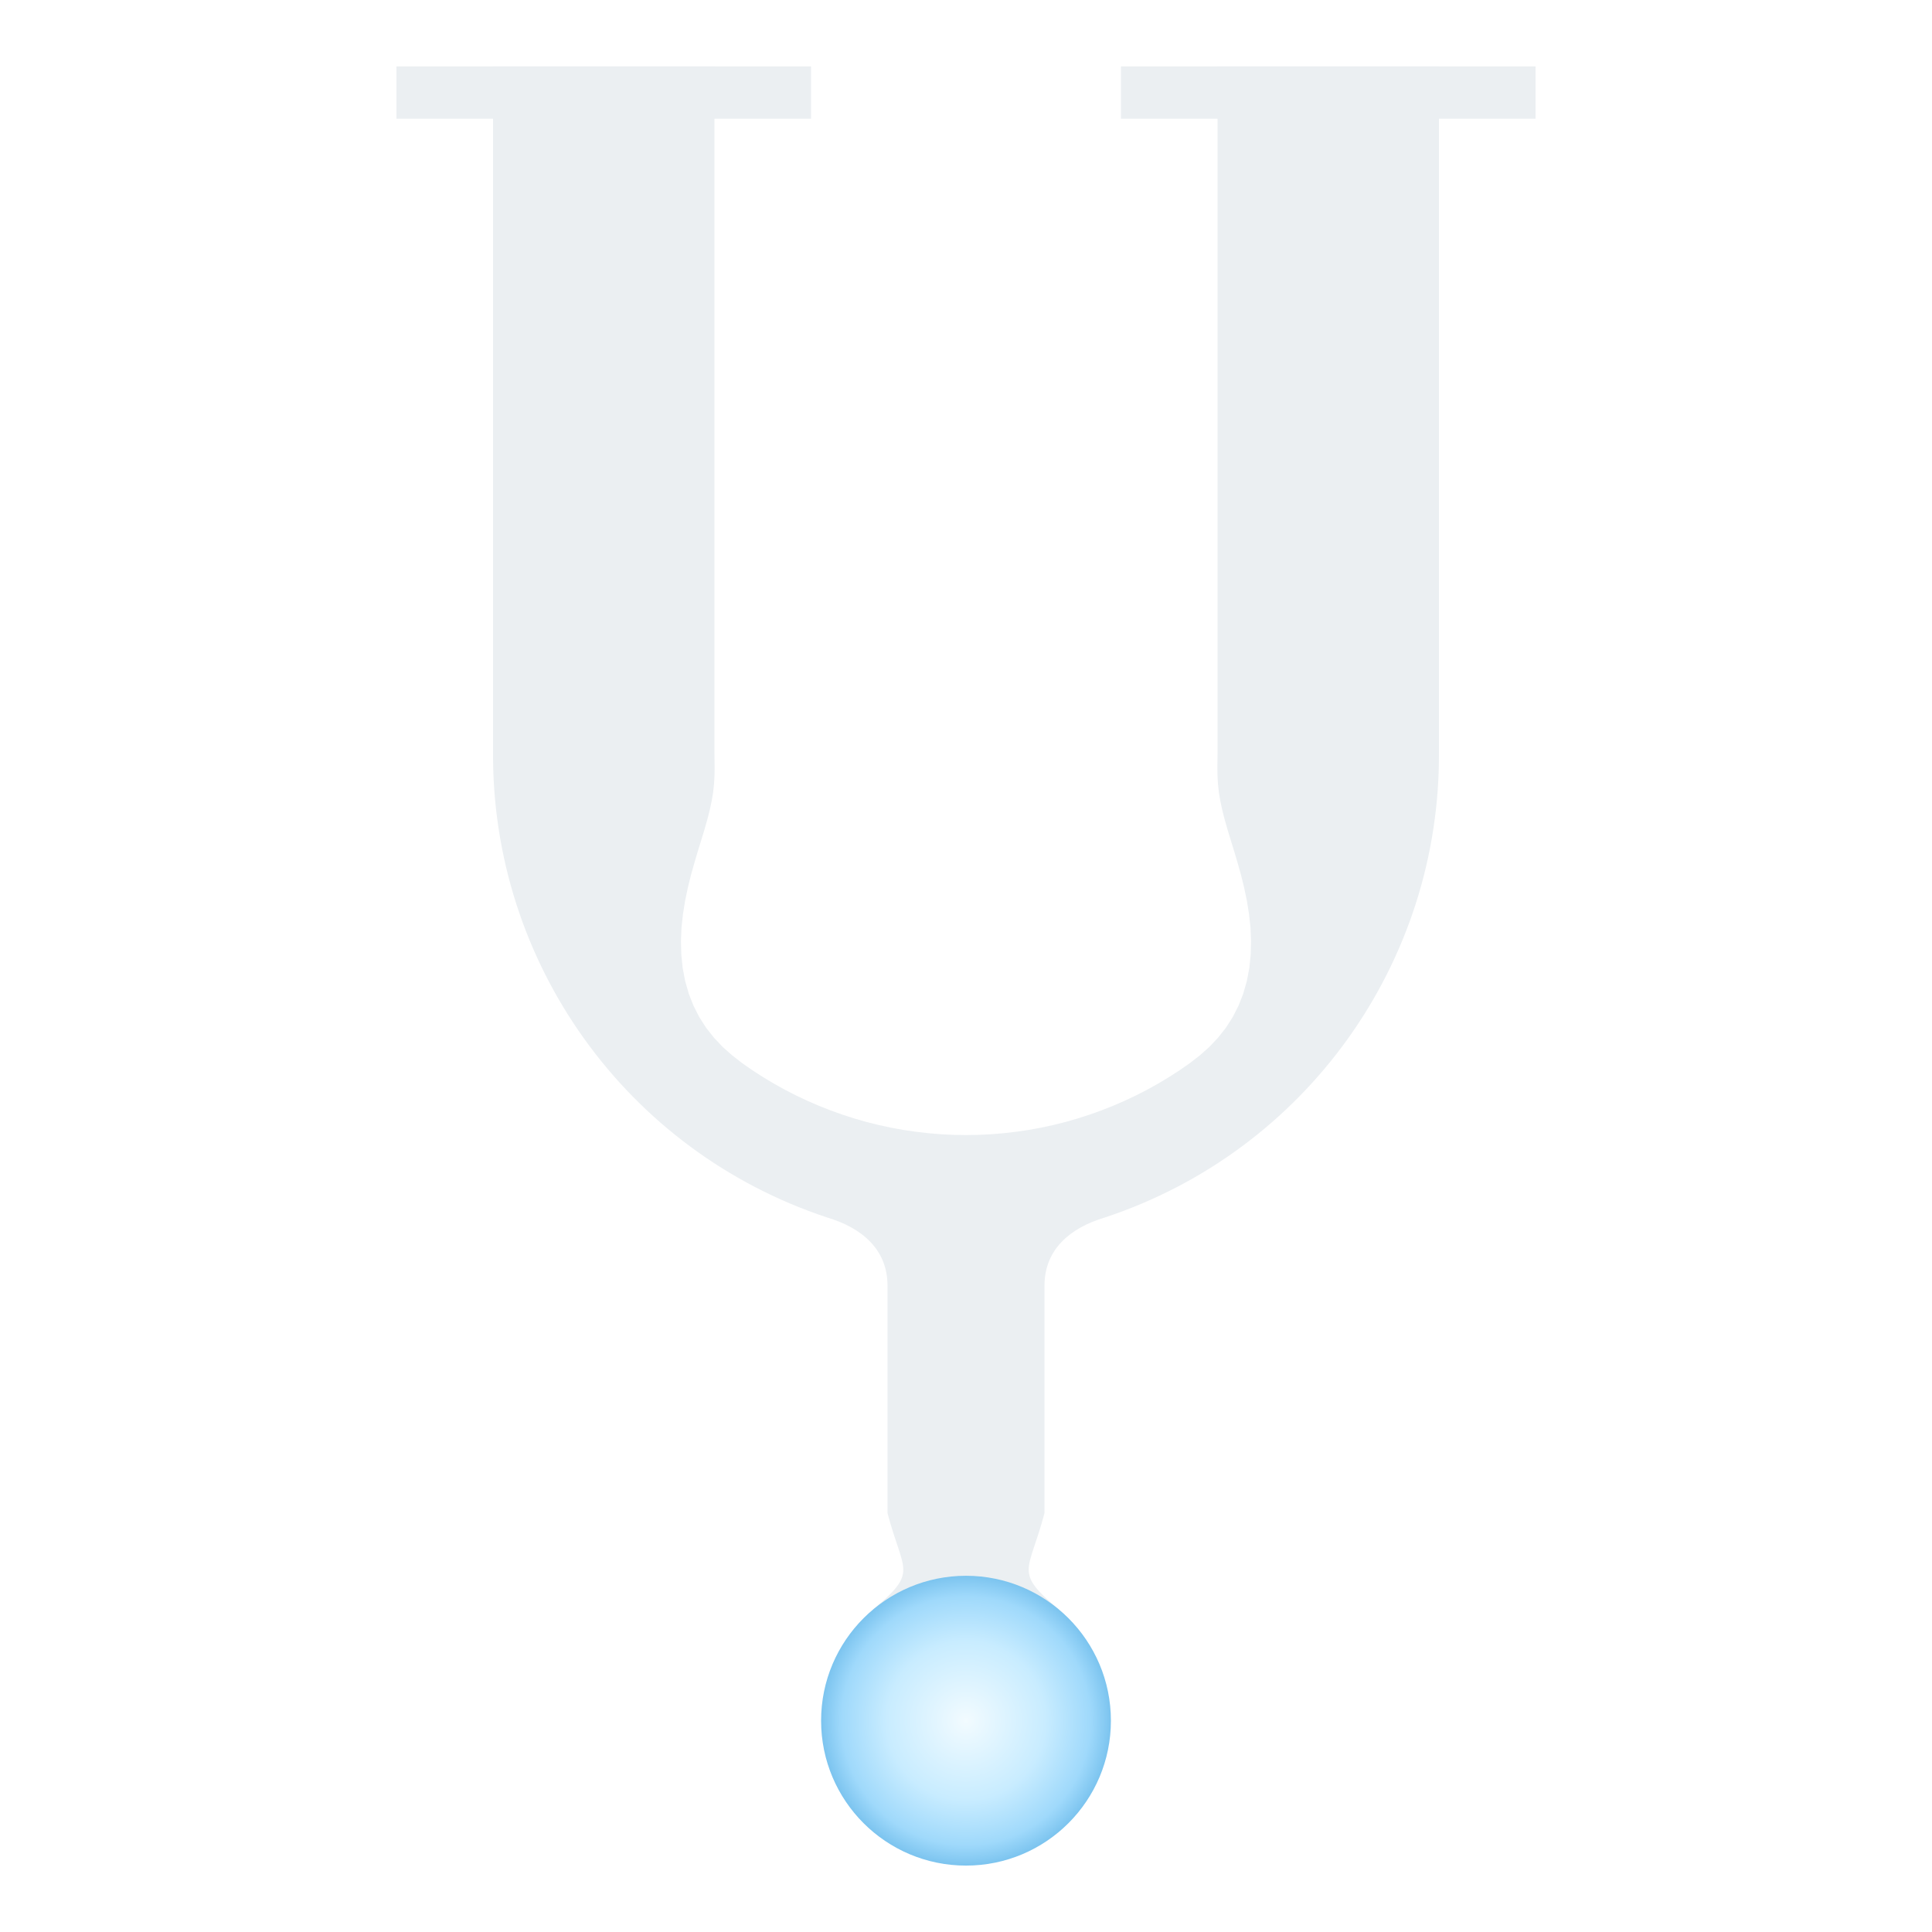
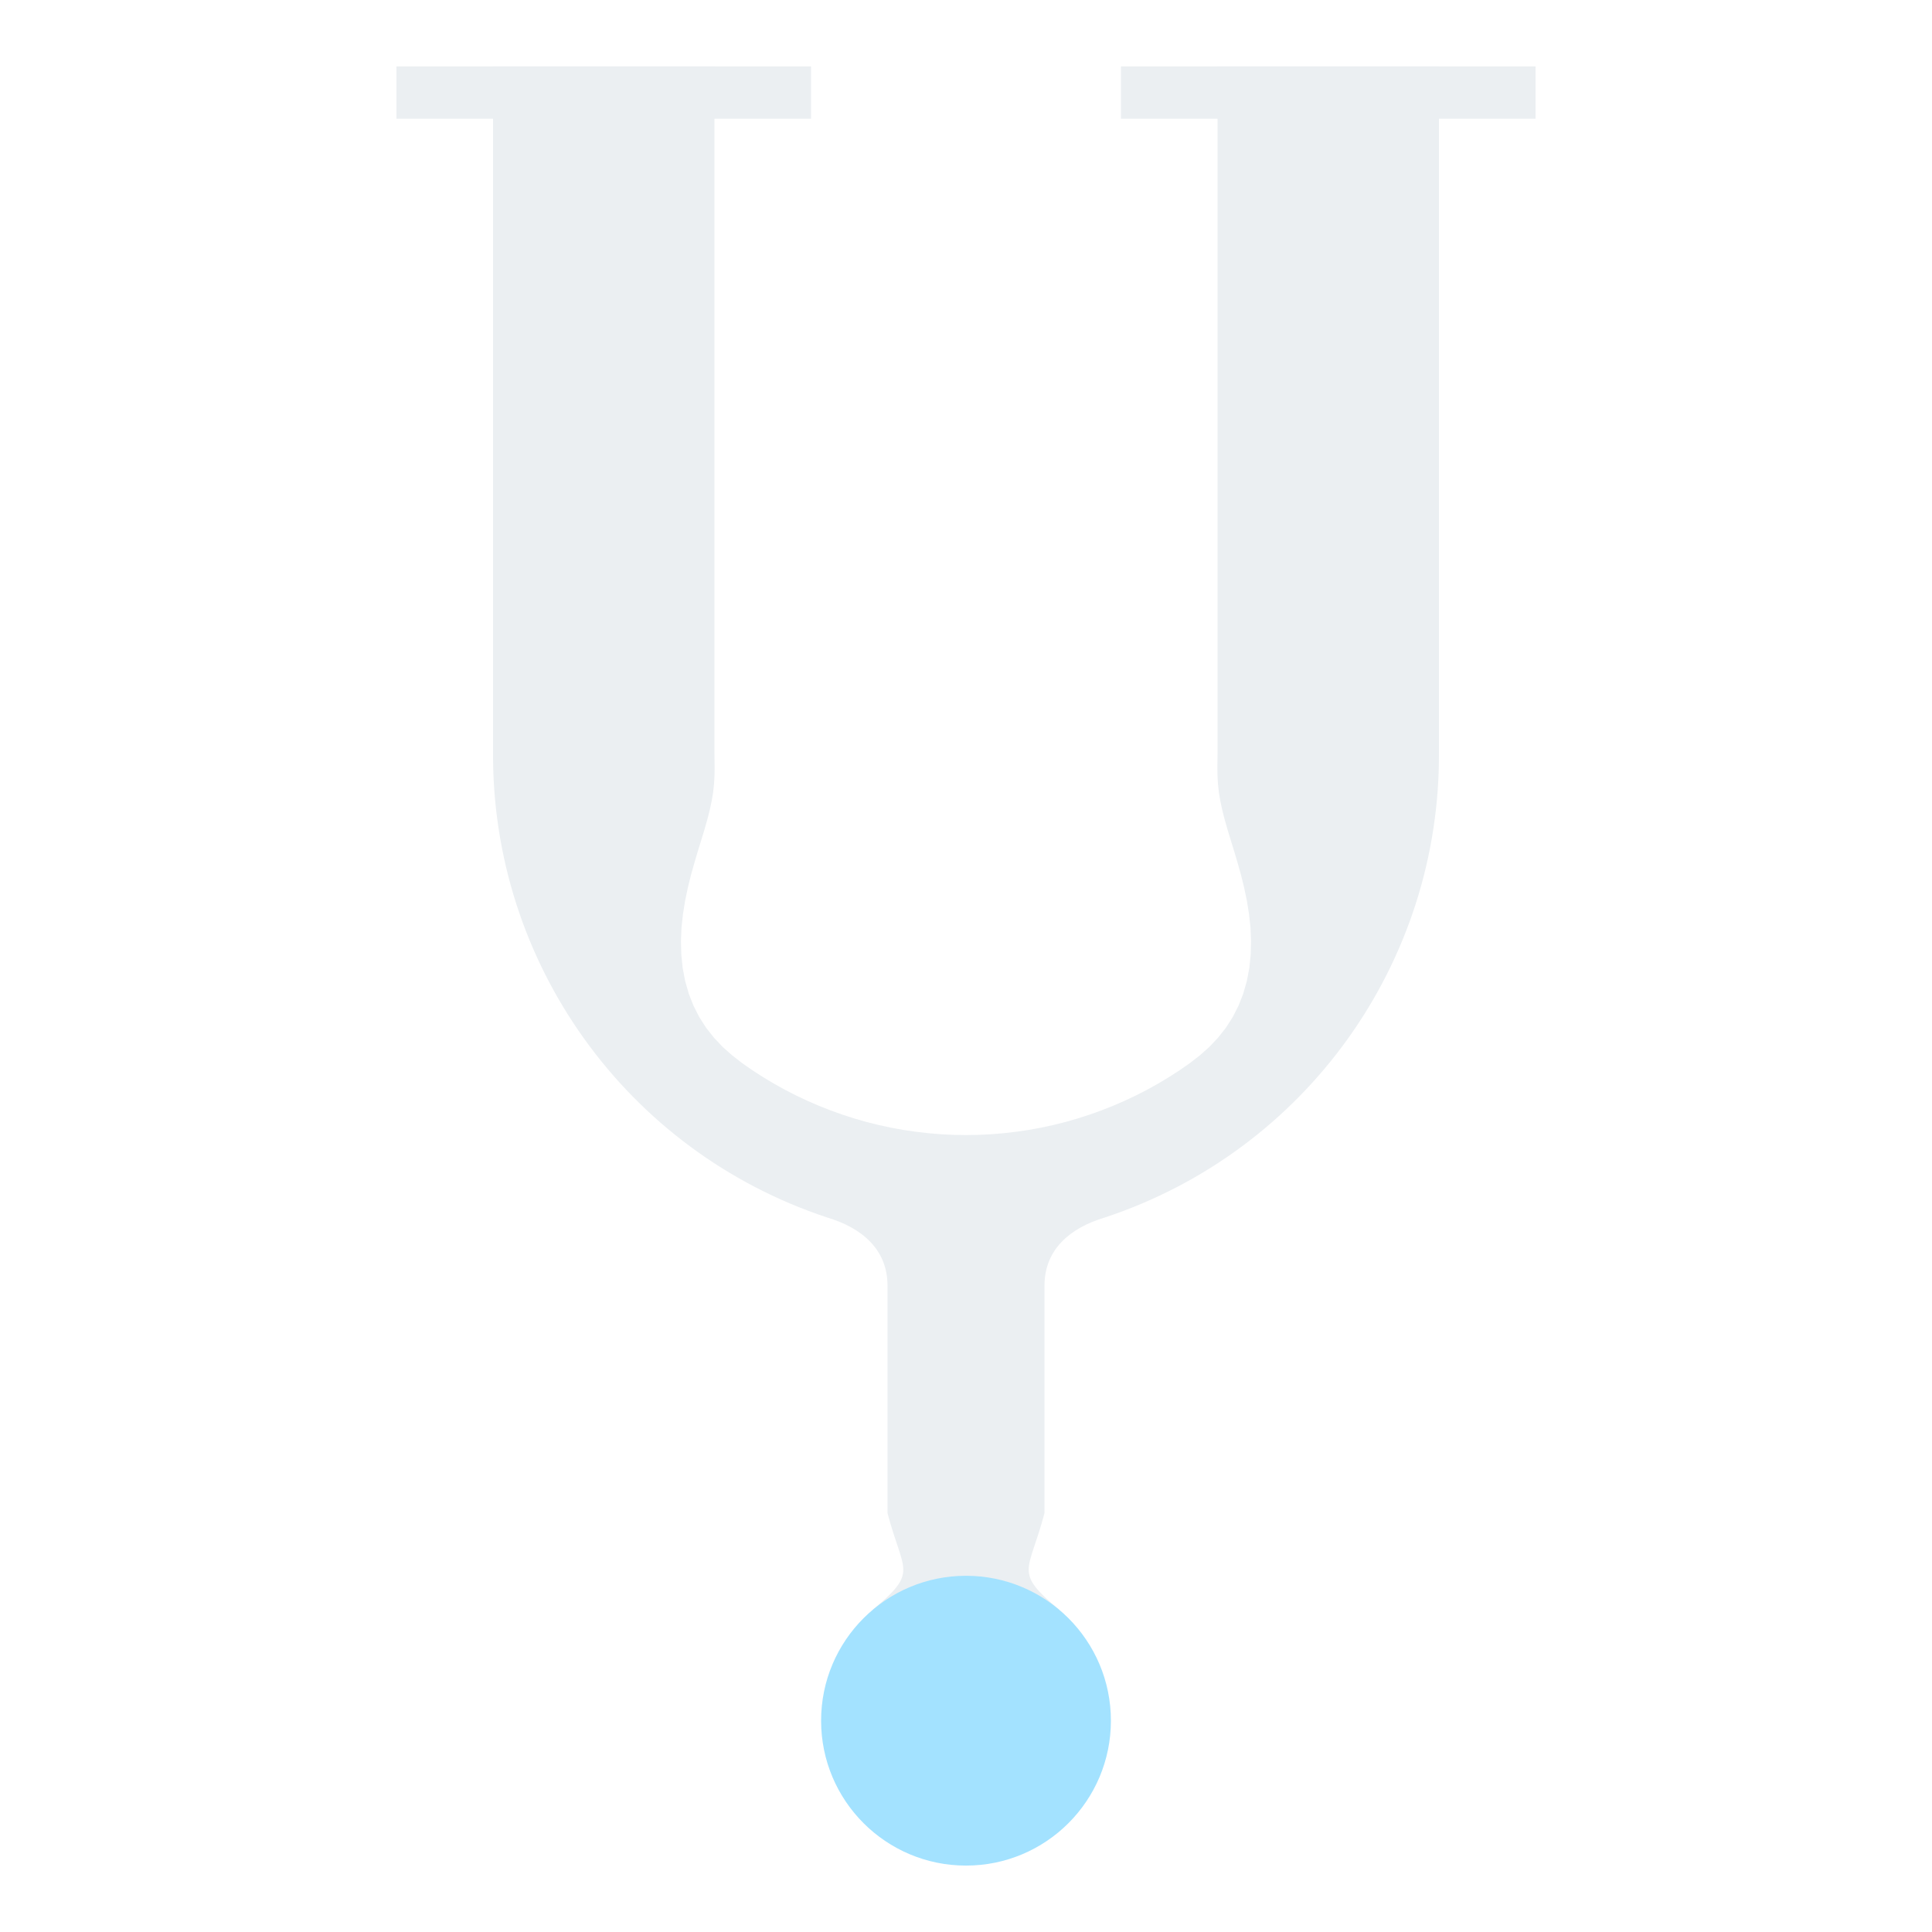
<svg xmlns="http://www.w3.org/2000/svg" viewBox="0 0 48 48" width="512" height="512" role="img" aria-label="Unison">
-   <defs>
-     <radialGradient id="ball" cx="0.5" cy="0.5" r="0.5">
-       <stop offset="0" stop-color="#f2fbff" />
-       <stop offset="0.55" stop-color="#c8ecff" />
-       <stop offset="0.86" stop-color="#9fd9fb" />
-       <stop offset="1" stop-color="#7cc4ef" />
-     </radialGradient>
-   </defs>
  <path d="M12.25,1.65 L12.25,18.65 A12.1,12.1 0 0 0 20.55,30.248 C21.413,30.505 22.05,31.042 22.05,31.942 L22.05,37.592 C22.44,39.08 22.826,39.036 21.686,39.992 L26.314,39.992 C25.174,39.036 25.56,39.08 25.95,37.592 L25.95,31.942 C25.95,31.042 26.587,30.505 27.45,30.248 A12.1,12.1 0 0 0 35.75,18.65 L35.75,1.65 L30.25,1.65 L30.25,18.65 L30.248,18.855 L30.246,19.06 L30.248,19.266 L30.26,19.474 L30.283,19.688 L30.32,19.907 L30.369,20.135 L30.43,20.373 L30.501,20.622 L30.581,20.884 L30.666,21.159 L30.751,21.447 L30.835,21.747 L30.912,22.059 L30.979,22.381 L31.032,22.71 L31.068,23.045 L31.082,23.382 L31.073,23.719 L31.039,24.051 L30.977,24.376 L30.887,24.69 L30.769,24.99 L30.624,25.274 L30.453,25.54 L30.258,25.786 L30.043,26.013 L29.809,26.221 L29.562,26.412 L29.306,26.591 L29.043,26.76 L28.775,26.921 L28.502,27.073 L28.224,27.215 L27.941,27.349 L27.655,27.473 L27.364,27.588 L27.07,27.693 L26.772,27.789 L26.472,27.875 L26.169,27.951 L25.863,28.017 L25.556,28.073 L25.247,28.118 L24.936,28.154 L24.625,28.18 L24.312,28.195 L24,28.2 L23.688,28.195 L23.375,28.18 L23.064,28.154 L22.753,28.118 L22.444,28.073 L22.137,28.017 L21.831,27.951 L21.528,27.875 L21.228,27.789 L20.93,27.693 L20.636,27.588 L20.345,27.473 L20.059,27.349 L19.776,27.215 L19.498,27.073 L19.225,26.921 L18.957,26.76 L18.694,26.591 L18.438,26.412 L18.191,26.221 L17.957,26.013 L17.742,25.786 L17.547,25.54 L17.376,25.274 L17.231,24.99 L17.113,24.69 L17.023,24.376 L16.961,24.051 L16.927,23.719 L16.918,23.382 L16.932,23.045 L16.968,22.71 L17.021,22.381 L17.088,22.059 L17.165,21.747 L17.249,21.447 L17.334,21.159 L17.419,20.884 L17.499,20.622 L17.57,20.373 L17.631,20.135 L17.68,19.907 L17.717,19.688 L17.74,19.474 L17.752,19.266 L17.754,19.06 L17.752,18.855 L17.75,18.65 L17.75,1.65 Z" fill="#ebeff2" />
  <path d="M9.85,1.65 v1.3 h10.3 v-1.3 Z" fill="#ebeff2" />
  <path d="M27.85,1.65 v1.3 h10.3 v-1.3 Z" fill="#ebeff2" />
-   <path d="M20.4,42.75 a3.6,3.6 0 1 0 7.2,0 a3.6,3.6 0 1 0 -7.2,0 Z" fill="url(#ball)" />
+   <path d="M20.4,42.75 a3.6,3.6 0 1 0 7.2,0 a3.6,3.6 0 1 0 -7.2,0 Z" fill="#a3e2ff" />
</svg>
